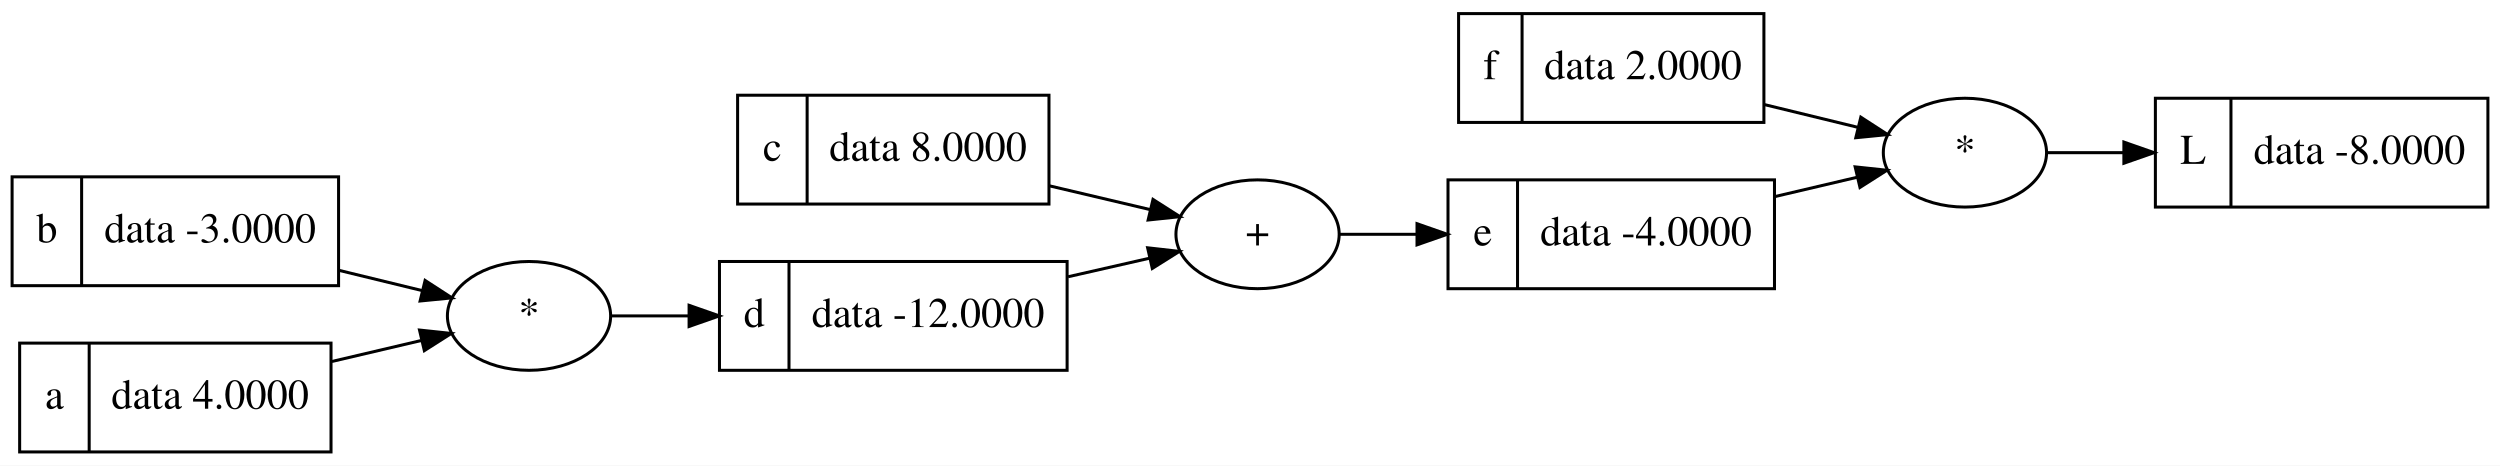
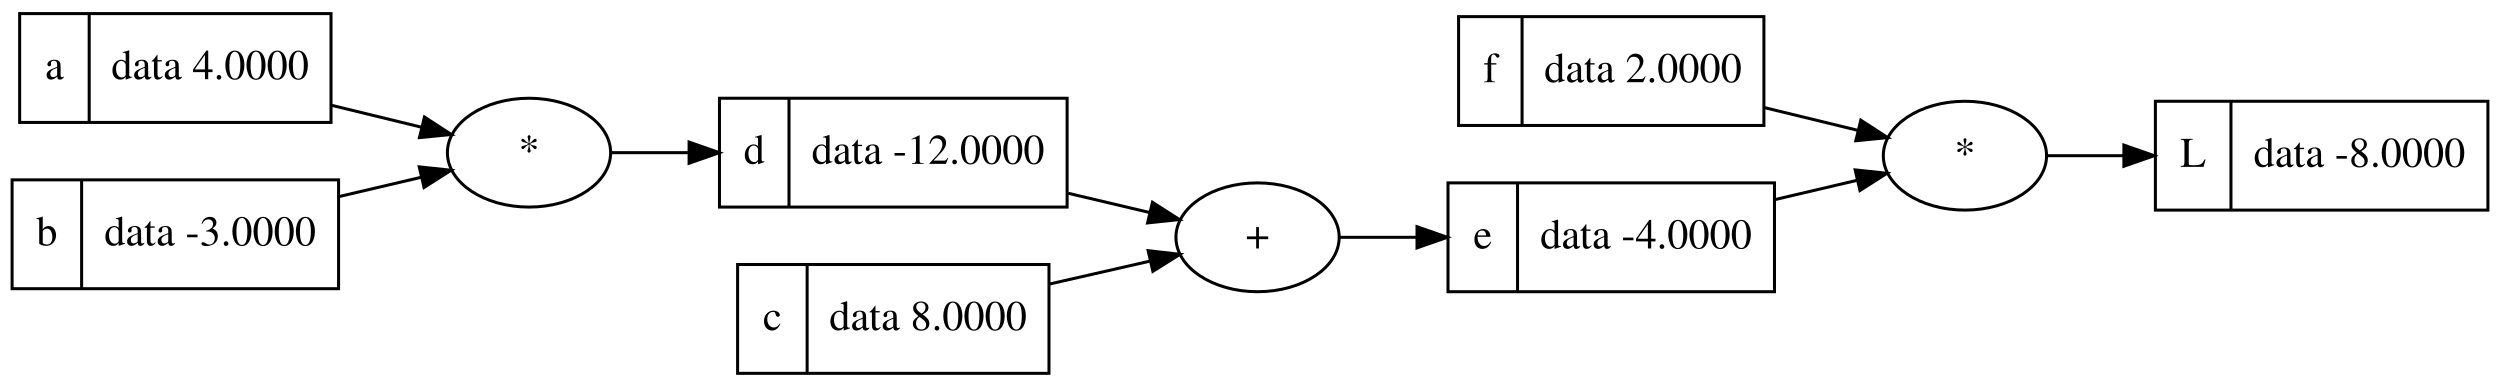
- <svg xmlns="http://www.w3.org/2000/svg" width="827pt" height="154pt" viewBox="0.00 0.00 827.00 154.00">
-   <g id="graph0" class="graph" transform="scale(1 1) rotate(0) translate(4 150)">
-     <polygon fill="white" stroke="transparent" points="-4,4 -4,-150 823,-150 823,4 -4,4" />
+ <svg xmlns="http://www.w3.org/2000/svg" width="827pt" height="128pt" viewBox="0.00 0.00 827.00 128.00">
+   <g id="graph0" class="graph" transform="scale(1 1) rotate(0) translate(4 124)">
+     <polygon fill="white" stroke="transparent" points="-4,4 -4,-124 823,-124 823,4 -4,4" />
    <g id="node1" class="node">
-       <polygon fill="none" stroke="black" points="475,-54.5 475,-90.5 583,-90.5 583,-54.5 475,-54.5" />
-       <text text-anchor="middle" x="486.5" y="-68.8" font-family="Times,serif" font-size="14.00">e</text>
-       <polyline fill="none" stroke="black" points="498,-54.5 498,-90.5 " />
-       <text text-anchor="middle" x="540.5" y="-68.8" font-family="Times,serif" font-size="14.00">data -4.0000</text>
+       <polygon fill="none" stroke="black" points="475,-27.5 475,-63.5 583,-63.5 583,-27.5 475,-27.5" />
+       <text text-anchor="middle" x="486.5" y="-41.8" font-family="Times,serif" font-size="14.00">e</text>
+       <polyline fill="none" stroke="black" points="498,-27.5 498,-63.5 " />
+       <text text-anchor="middle" x="540.5" y="-41.8" font-family="Times,serif" font-size="14.00">data -4.0000</text>
+     </g>
+     <g id="node6" class="node">
+       <ellipse fill="none" stroke="black" cx="646" cy="-72.5" rx="27" ry="18" />
+       <text text-anchor="middle" x="646" y="-68.8" font-family="Times,serif" font-size="14.00">*</text>
+     </g>
+     <g id="edge4" class="edge">
+       <path fill="none" stroke="black" d="M583.12,-57.97C592.33,-60.13 601.68,-62.33 610.24,-64.34" />
+       <polygon fill="black" stroke="black" points="609.68,-67.8 620.21,-66.68 611.28,-60.99 609.68,-67.8" />
+     </g>
+     <g id="node2" class="node">
+       <ellipse fill="none" stroke="black" cx="412" cy="-45.5" rx="27" ry="18" />
+       <text text-anchor="middle" x="412" y="-41.8" font-family="Times,serif" font-size="14.00">+</text>
+     </g>
+     <g id="edge1" class="edge">
+       <path fill="none" stroke="black" d="M439.1,-45.5C446.8,-45.5 455.59,-45.5 464.57,-45.5" />
+       <polygon fill="black" stroke="black" points="464.75,-49 474.75,-45.5 464.75,-42 464.75,-49" />
+     </g>
+     <g id="node3" class="node">
+       <polygon fill="none" stroke="black" points="234,-55.5 234,-91.5 349,-91.5 349,-55.5 234,-55.5" />
+       <text text-anchor="middle" x="245.5" y="-69.8" font-family="Times,serif" font-size="14.00">d</text>
+       <polyline fill="none" stroke="black" points="257,-55.5 257,-91.5 " />
+       <text text-anchor="middle" x="303" y="-69.8" font-family="Times,serif" font-size="14.00">data -12.0000</text>
+     </g>
+     <g id="edge6" class="edge">
+       <path fill="none" stroke="black" d="M349.32,-60.07C358.53,-57.9 367.81,-55.71 376.28,-53.7" />
+       <polygon fill="black" stroke="black" points="377.23,-57.08 386.15,-51.37 375.62,-50.26 377.23,-57.08" />
+     </g>
+     <g id="node4" class="node">
+       <ellipse fill="none" stroke="black" cx="171" cy="-73.5" rx="27" ry="18" />
+       <text text-anchor="middle" x="171" y="-69.8" font-family="Times,serif" font-size="14.00">*</text>
+     </g>
+     <g id="edge2" class="edge">
+       <path fill="none" stroke="black" d="M198.01,-73.5C205.81,-73.5 214.75,-73.5 223.93,-73.5" />
+       <polygon fill="black" stroke="black" points="223.95,-77 233.95,-73.5 223.95,-70 223.95,-77" />
+     </g>
+     <g id="node5" class="node">
+       <polygon fill="none" stroke="black" points="709,-54.5 709,-90.5 819,-90.5 819,-54.5 709,-54.5" />
+       <text text-anchor="middle" x="721.5" y="-68.8" font-family="Times,serif" font-size="14.00">L</text>
+       <polyline fill="none" stroke="black" points="734,-54.5 734,-90.5 " />
+       <text text-anchor="middle" x="776.5" y="-68.8" font-family="Times,serif" font-size="14.00">data -8.0000</text>
+     </g>
+     <g id="edge3" class="edge">
+       <path fill="none" stroke="black" d="M673.03,-72.5C680.7,-72.5 689.45,-72.5 698.42,-72.5" />
+       <polygon fill="black" stroke="black" points="698.58,-76 708.58,-72.5 698.58,-69 698.58,-76" />
+     </g>
+     <g id="node7" class="node">
+       <polygon fill="none" stroke="black" points="478.5,-82.5 478.5,-118.5 579.5,-118.5 579.5,-82.5 478.5,-82.5" />
+       <text text-anchor="middle" x="489" y="-96.8" font-family="Times,serif" font-size="14.00">f</text>
+       <polyline fill="none" stroke="black" points="499.5,-82.5 499.5,-118.5 " />
+       <text text-anchor="middle" x="539.5" y="-96.8" font-family="Times,serif" font-size="14.00">data 2.0000</text>
+     </g>
+     <g id="edge5" class="edge">
+       <path fill="none" stroke="black" d="M579.77,-88.38C590.11,-85.86 600.8,-83.26 610.45,-80.91" />
+       <polygon fill="black" stroke="black" points="611.56,-84.24 620.45,-78.48 609.9,-77.44 611.56,-84.24" />
+     </g>
+     <g id="node8" class="node">
+       <polygon fill="none" stroke="black" points="240,-0.5 240,-36.5 343,-36.5 343,-0.5 240,-0.5" />
+       <text text-anchor="middle" x="251.5" y="-14.8" font-family="Times,serif" font-size="14.00">c</text>
+       <polyline fill="none" stroke="black" points="263,-0.5 263,-36.5 " />
+       <text text-anchor="middle" x="303" y="-14.8" font-family="Times,serif" font-size="14.00">data 8.0000</text>
+     </g>
+     <g id="edge8" class="edge">
+       <path fill="none" stroke="black" d="M343.1,-30.03C354.33,-32.59 365.98,-35.24 376.4,-37.62" />
+       <polygon fill="black" stroke="black" points="375.81,-41.07 386.34,-39.88 377.37,-34.25 375.81,-41.07" />
+     </g>
+     <g id="node9" class="node">
+       <polygon fill="none" stroke="black" points="2.5,-83.5 2.5,-119.5 105.5,-119.5 105.5,-83.5 2.5,-83.5" />
+       <text text-anchor="middle" x="14" y="-97.8" font-family="Times,serif" font-size="14.00">a</text>
+       <polyline fill="none" stroke="black" points="25.5,-83.5 25.5,-119.5 " />
+       <text text-anchor="middle" x="65.5" y="-97.8" font-family="Times,serif" font-size="14.00">data 4.0000</text>
+     </g>
+     <g id="edge7" class="edge">
+       <path fill="none" stroke="black" d="M105.78,-89.14C115.85,-86.68 126.2,-84.16 135.58,-81.88" />
+       <polygon fill="black" stroke="black" points="136.41,-85.28 145.3,-79.51 134.76,-78.48 136.41,-85.28" />
    </g>
    <g id="node10" class="node">
-       <ellipse fill="none" stroke="black" cx="646" cy="-99.5" rx="27" ry="18" />
-       <text text-anchor="middle" x="646" y="-95.8" font-family="Times,serif" font-size="14.00">*</text>
-     </g>
-     <g id="edge4" class="edge">
-       <path fill="none" stroke="black" d="M583.12,-84.97C592.33,-87.13 601.68,-89.33 610.24,-91.34" />
-       <polygon fill="black" stroke="black" points="609.68,-94.8 620.21,-93.68 611.28,-87.99 609.68,-94.8" />
-     </g>
-     <g id="node2" class="node">
-       <ellipse fill="none" stroke="black" cx="412" cy="-72.5" rx="27" ry="18" />
-       <text text-anchor="middle" x="412" y="-68.8" font-family="Times,serif" font-size="14.00">+</text>
-     </g>
-     <g id="edge1" class="edge">
-       <path fill="none" stroke="black" d="M439.1,-72.5C446.8,-72.5 455.59,-72.5 464.57,-72.5" />
-       <polygon fill="black" stroke="black" points="464.75,-76 474.75,-72.5 464.75,-69 464.75,-76" />
-     </g>
-     <g id="node3" class="node">
-       <polygon fill="none" stroke="black" points="240,-82.5 240,-118.5 343,-118.5 343,-82.5 240,-82.5" />
-       <text text-anchor="middle" x="251.5" y="-96.8" font-family="Times,serif" font-size="14.00">c</text>
-       <polyline fill="none" stroke="black" points="263,-82.5 263,-118.5 " />
-       <text text-anchor="middle" x="303" y="-96.8" font-family="Times,serif" font-size="14.00">data 8.0000</text>
-     </g>
-     <g id="edge7" class="edge">
-       <path fill="none" stroke="black" d="M343.1,-88.54C354.33,-85.89 365.98,-83.14 376.4,-80.68" />
-       <polygon fill="black" stroke="black" points="377.41,-84.03 386.34,-78.33 375.8,-77.22 377.41,-84.03" />
-     </g>
-     <g id="node4" class="node">
-       <polygon fill="none" stroke="black" points="478.5,-109.5 478.5,-145.5 579.5,-145.5 579.5,-109.5 478.5,-109.5" />
-       <text text-anchor="middle" x="489" y="-123.8" font-family="Times,serif" font-size="14.00">f</text>
-       <polyline fill="none" stroke="black" points="499.5,-109.5 499.5,-145.5 " />
-       <text text-anchor="middle" x="539.5" y="-123.8" font-family="Times,serif" font-size="14.00">data 2.0000</text>
-     </g>
-     <g id="edge6" class="edge">
-       <path fill="none" stroke="black" d="M579.77,-115.38C590.11,-112.86 600.8,-110.26 610.45,-107.91" />
-       <polygon fill="black" stroke="black" points="611.56,-111.24 620.45,-105.48 609.9,-104.44 611.56,-111.24" />
-     </g>
-     <g id="node5" class="node">
-       <polygon fill="none" stroke="black" points="234,-27.5 234,-63.5 349,-63.5 349,-27.5 234,-27.5" />
-       <text text-anchor="middle" x="245.5" y="-41.8" font-family="Times,serif" font-size="14.00">d</text>
-       <polyline fill="none" stroke="black" points="257,-27.5 257,-63.5 " />
-       <text text-anchor="middle" x="303" y="-41.8" font-family="Times,serif" font-size="14.00">data -12.0000</text>
+       <polygon fill="none" stroke="black" points="0,-28.5 0,-64.5 108,-64.5 108,-28.5 0,-28.5" />
+       <text text-anchor="middle" x="11.5" y="-42.8" font-family="Times,serif" font-size="14.00">b</text>
+       <polyline fill="none" stroke="black" points="23,-28.5 23,-64.5 " />
+       <text text-anchor="middle" x="65.5" y="-42.8" font-family="Times,serif" font-size="14.00">data -3.0000</text>
    </g>
    <g id="edge9" class="edge">
-       <path fill="none" stroke="black" d="M349.32,-58.45C358.53,-60.54 367.81,-62.66 376.28,-64.59" />
-       <polygon fill="black" stroke="black" points="375.63,-68.03 386.15,-66.84 377.18,-61.2 375.63,-68.03" />
-     </g>
-     <g id="node6" class="node">
-       <ellipse fill="none" stroke="black" cx="171" cy="-45.5" rx="27" ry="18" />
-       <text text-anchor="middle" x="171" y="-41.8" font-family="Times,serif" font-size="14.00">*</text>
-     </g>
-     <g id="edge2" class="edge">
-       <path fill="none" stroke="black" d="M198.01,-45.5C205.81,-45.5 214.75,-45.5 223.93,-45.5" />
-       <polygon fill="black" stroke="black" points="223.95,-49 233.95,-45.5 223.95,-42 223.95,-49" />
-     </g>
-     <g id="node7" class="node">
-       <polygon fill="none" stroke="black" points="0,-55.5 0,-91.5 108,-91.5 108,-55.5 0,-55.5" />
-       <text text-anchor="middle" x="11.5" y="-69.8" font-family="Times,serif" font-size="14.00">b</text>
-       <polyline fill="none" stroke="black" points="23,-55.5 23,-91.5 " />
-       <text text-anchor="middle" x="65.5" y="-69.8" font-family="Times,serif" font-size="14.00">data -3.0000</text>
-     </g>
-     <g id="edge5" class="edge">
-       <path fill="none" stroke="black" d="M108.12,-60.57C117.51,-58.28 127.06,-55.95 135.76,-53.84" />
-       <polygon fill="black" stroke="black" points="136.62,-57.23 145.51,-51.46 134.97,-50.43 136.62,-57.23" />
-     </g>
-     <g id="node8" class="node">
-       <polygon fill="none" stroke="black" points="2.5,-0.5 2.5,-36.5 105.5,-36.5 105.5,-0.5 2.5,-0.5" />
-       <text text-anchor="middle" x="14" y="-14.8" font-family="Times,serif" font-size="14.00">a</text>
-       <polyline fill="none" stroke="black" points="25.5,-0.5 25.5,-36.5 " />
-       <text text-anchor="middle" x="65.5" y="-14.8" font-family="Times,serif" font-size="14.00">data 4.0000</text>
-     </g>
-     <g id="edge8" class="edge">
-       <path fill="none" stroke="black" d="M105.78,-30.42C115.74,-32.76 125.98,-35.17 135.28,-37.35" />
-       <polygon fill="black" stroke="black" points="134.77,-40.82 145.3,-39.7 136.37,-34.01 134.77,-40.82" />
-     </g>
-     <g id="node9" class="node">
-       <polygon fill="none" stroke="black" points="709,-81.5 709,-117.5 819,-117.5 819,-81.5 709,-81.5" />
-       <text text-anchor="middle" x="721.5" y="-95.8" font-family="Times,serif" font-size="14.00">L</text>
-       <polyline fill="none" stroke="black" points="734,-81.5 734,-117.5 " />
-       <text text-anchor="middle" x="776.5" y="-95.8" font-family="Times,serif" font-size="14.00">data -8.0000</text>
-     </g>
-     <g id="edge3" class="edge">
-       <path fill="none" stroke="black" d="M673.03,-99.5C680.7,-99.5 689.45,-99.5 698.42,-99.5" />
-       <polygon fill="black" stroke="black" points="698.58,-103 708.58,-99.5 698.58,-96 698.58,-103" />
+       <path fill="none" stroke="black" d="M108.12,-58.97C117.33,-61.13 126.68,-63.33 135.24,-65.34" />
+       <polygon fill="black" stroke="black" points="134.68,-68.8 145.21,-67.68 136.28,-61.99 134.68,-68.8" />
    </g>
  </g>
</svg>
